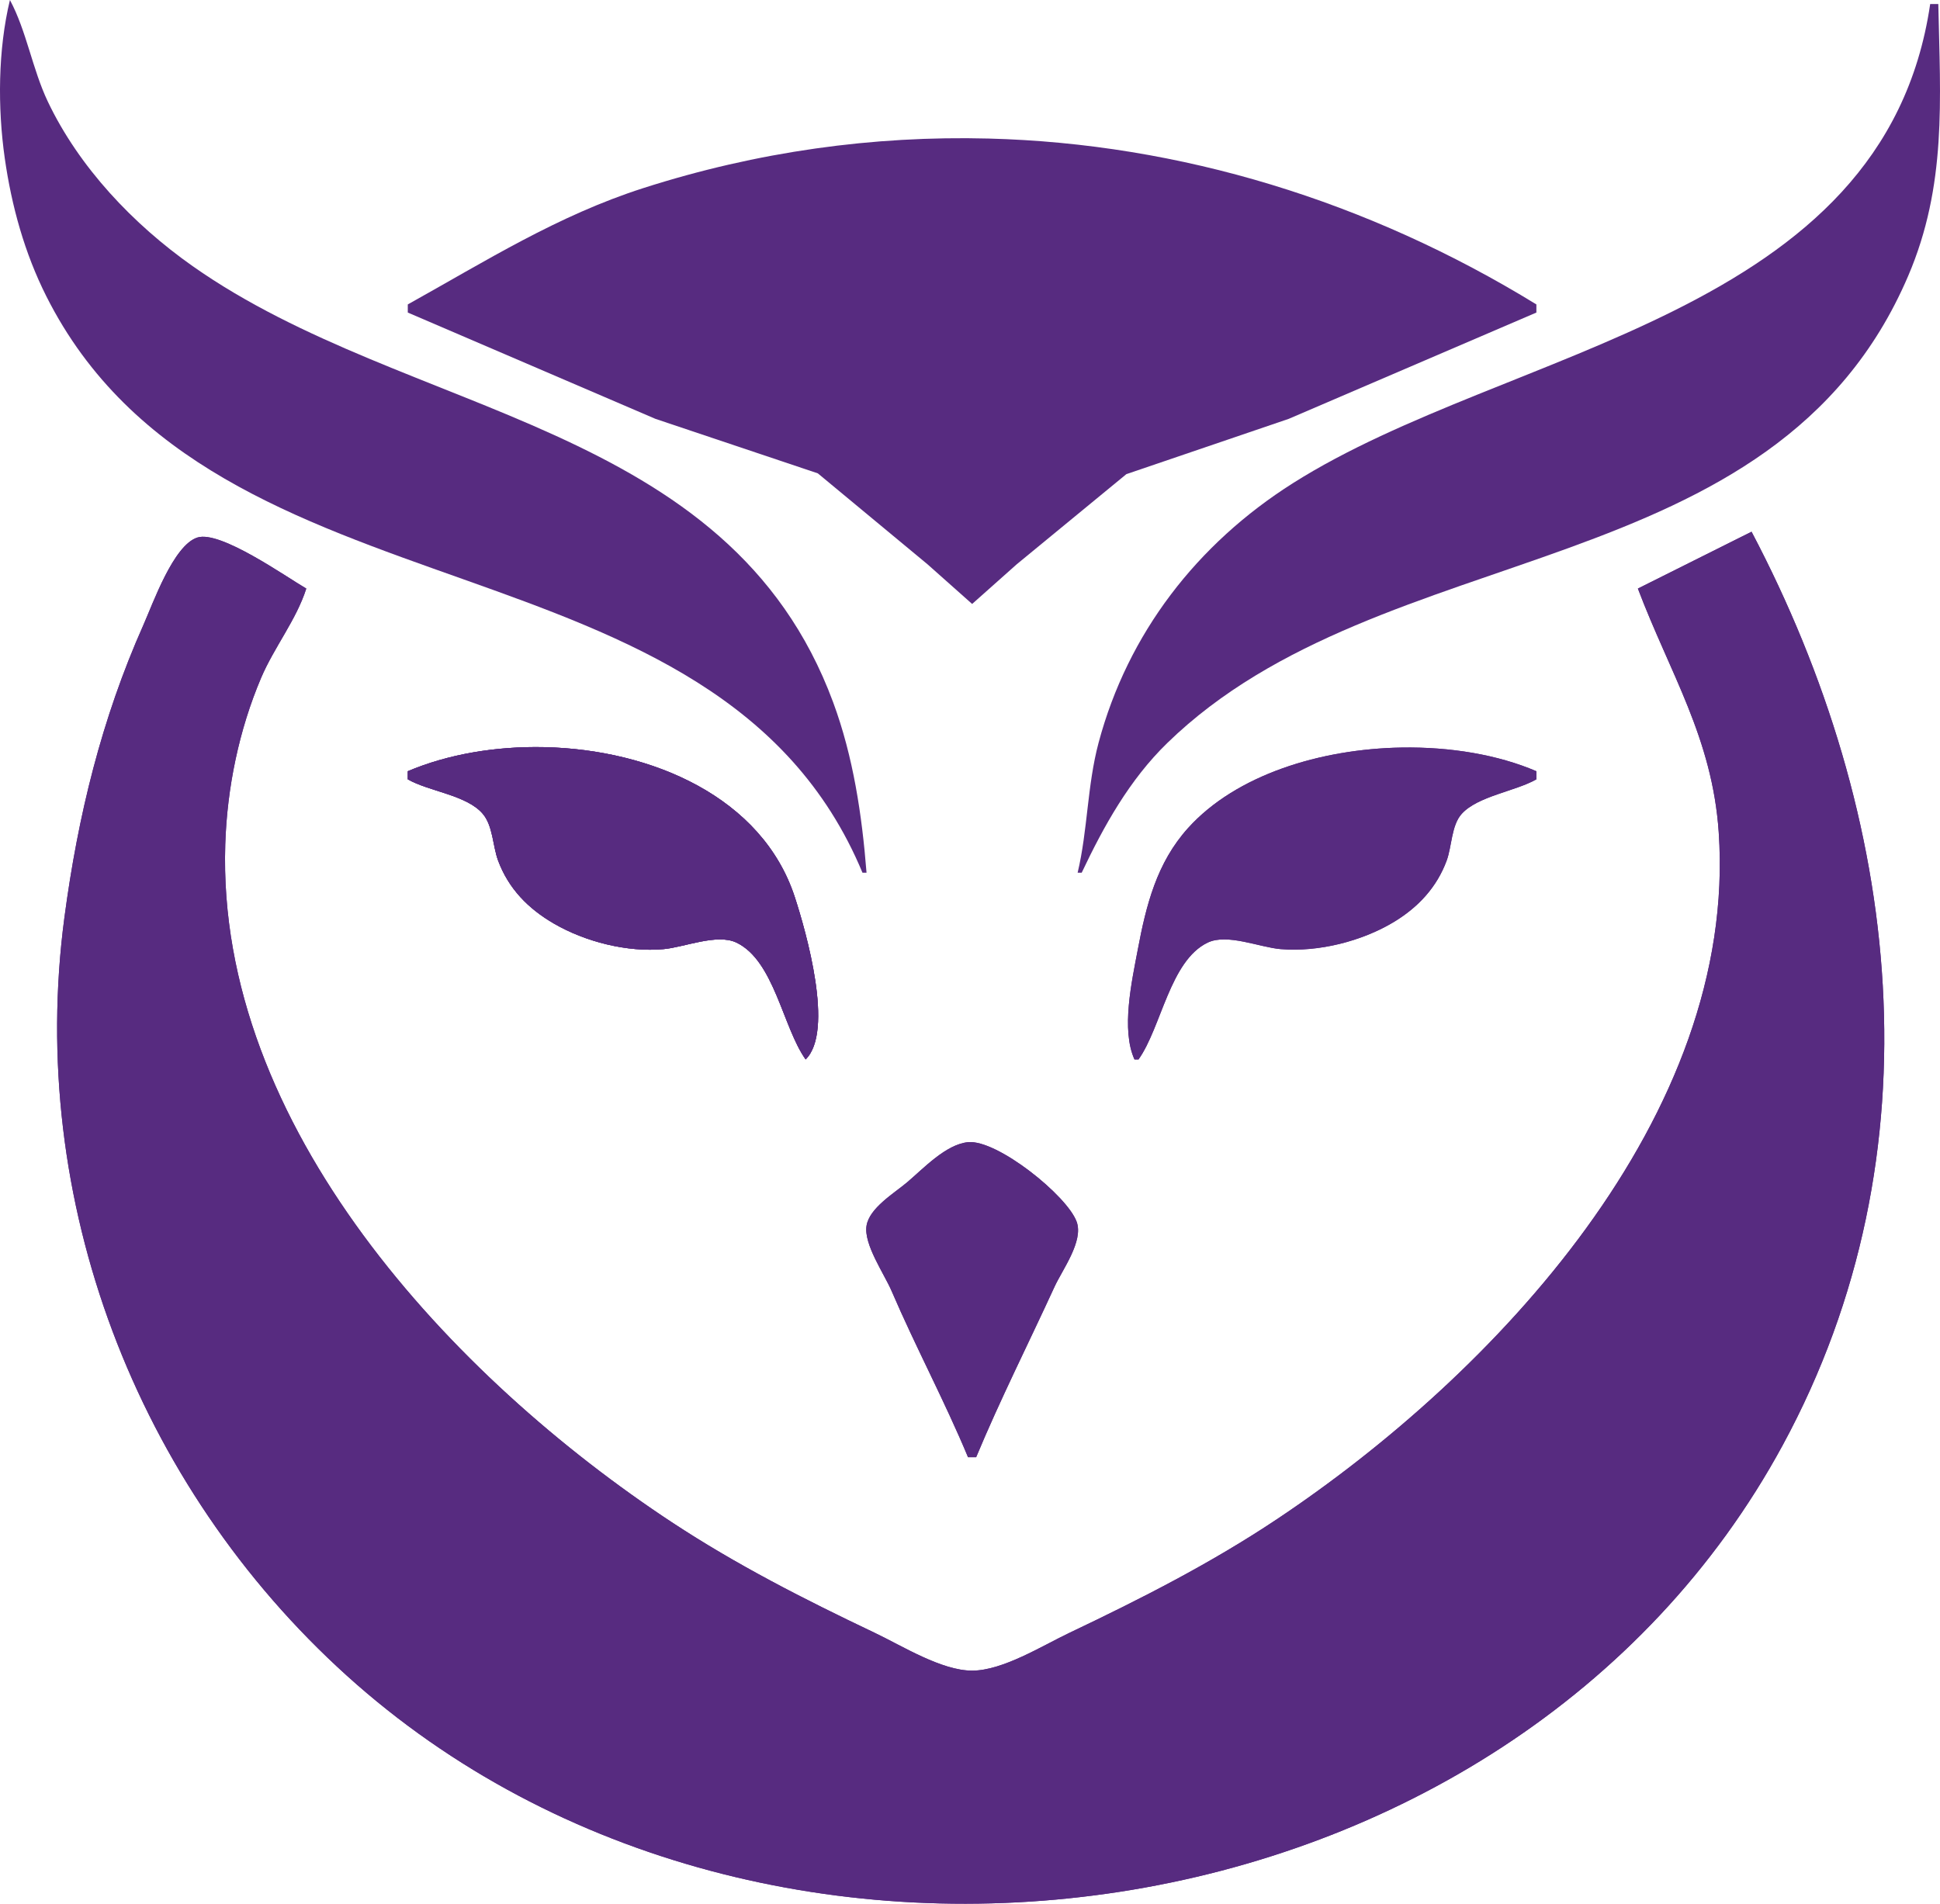
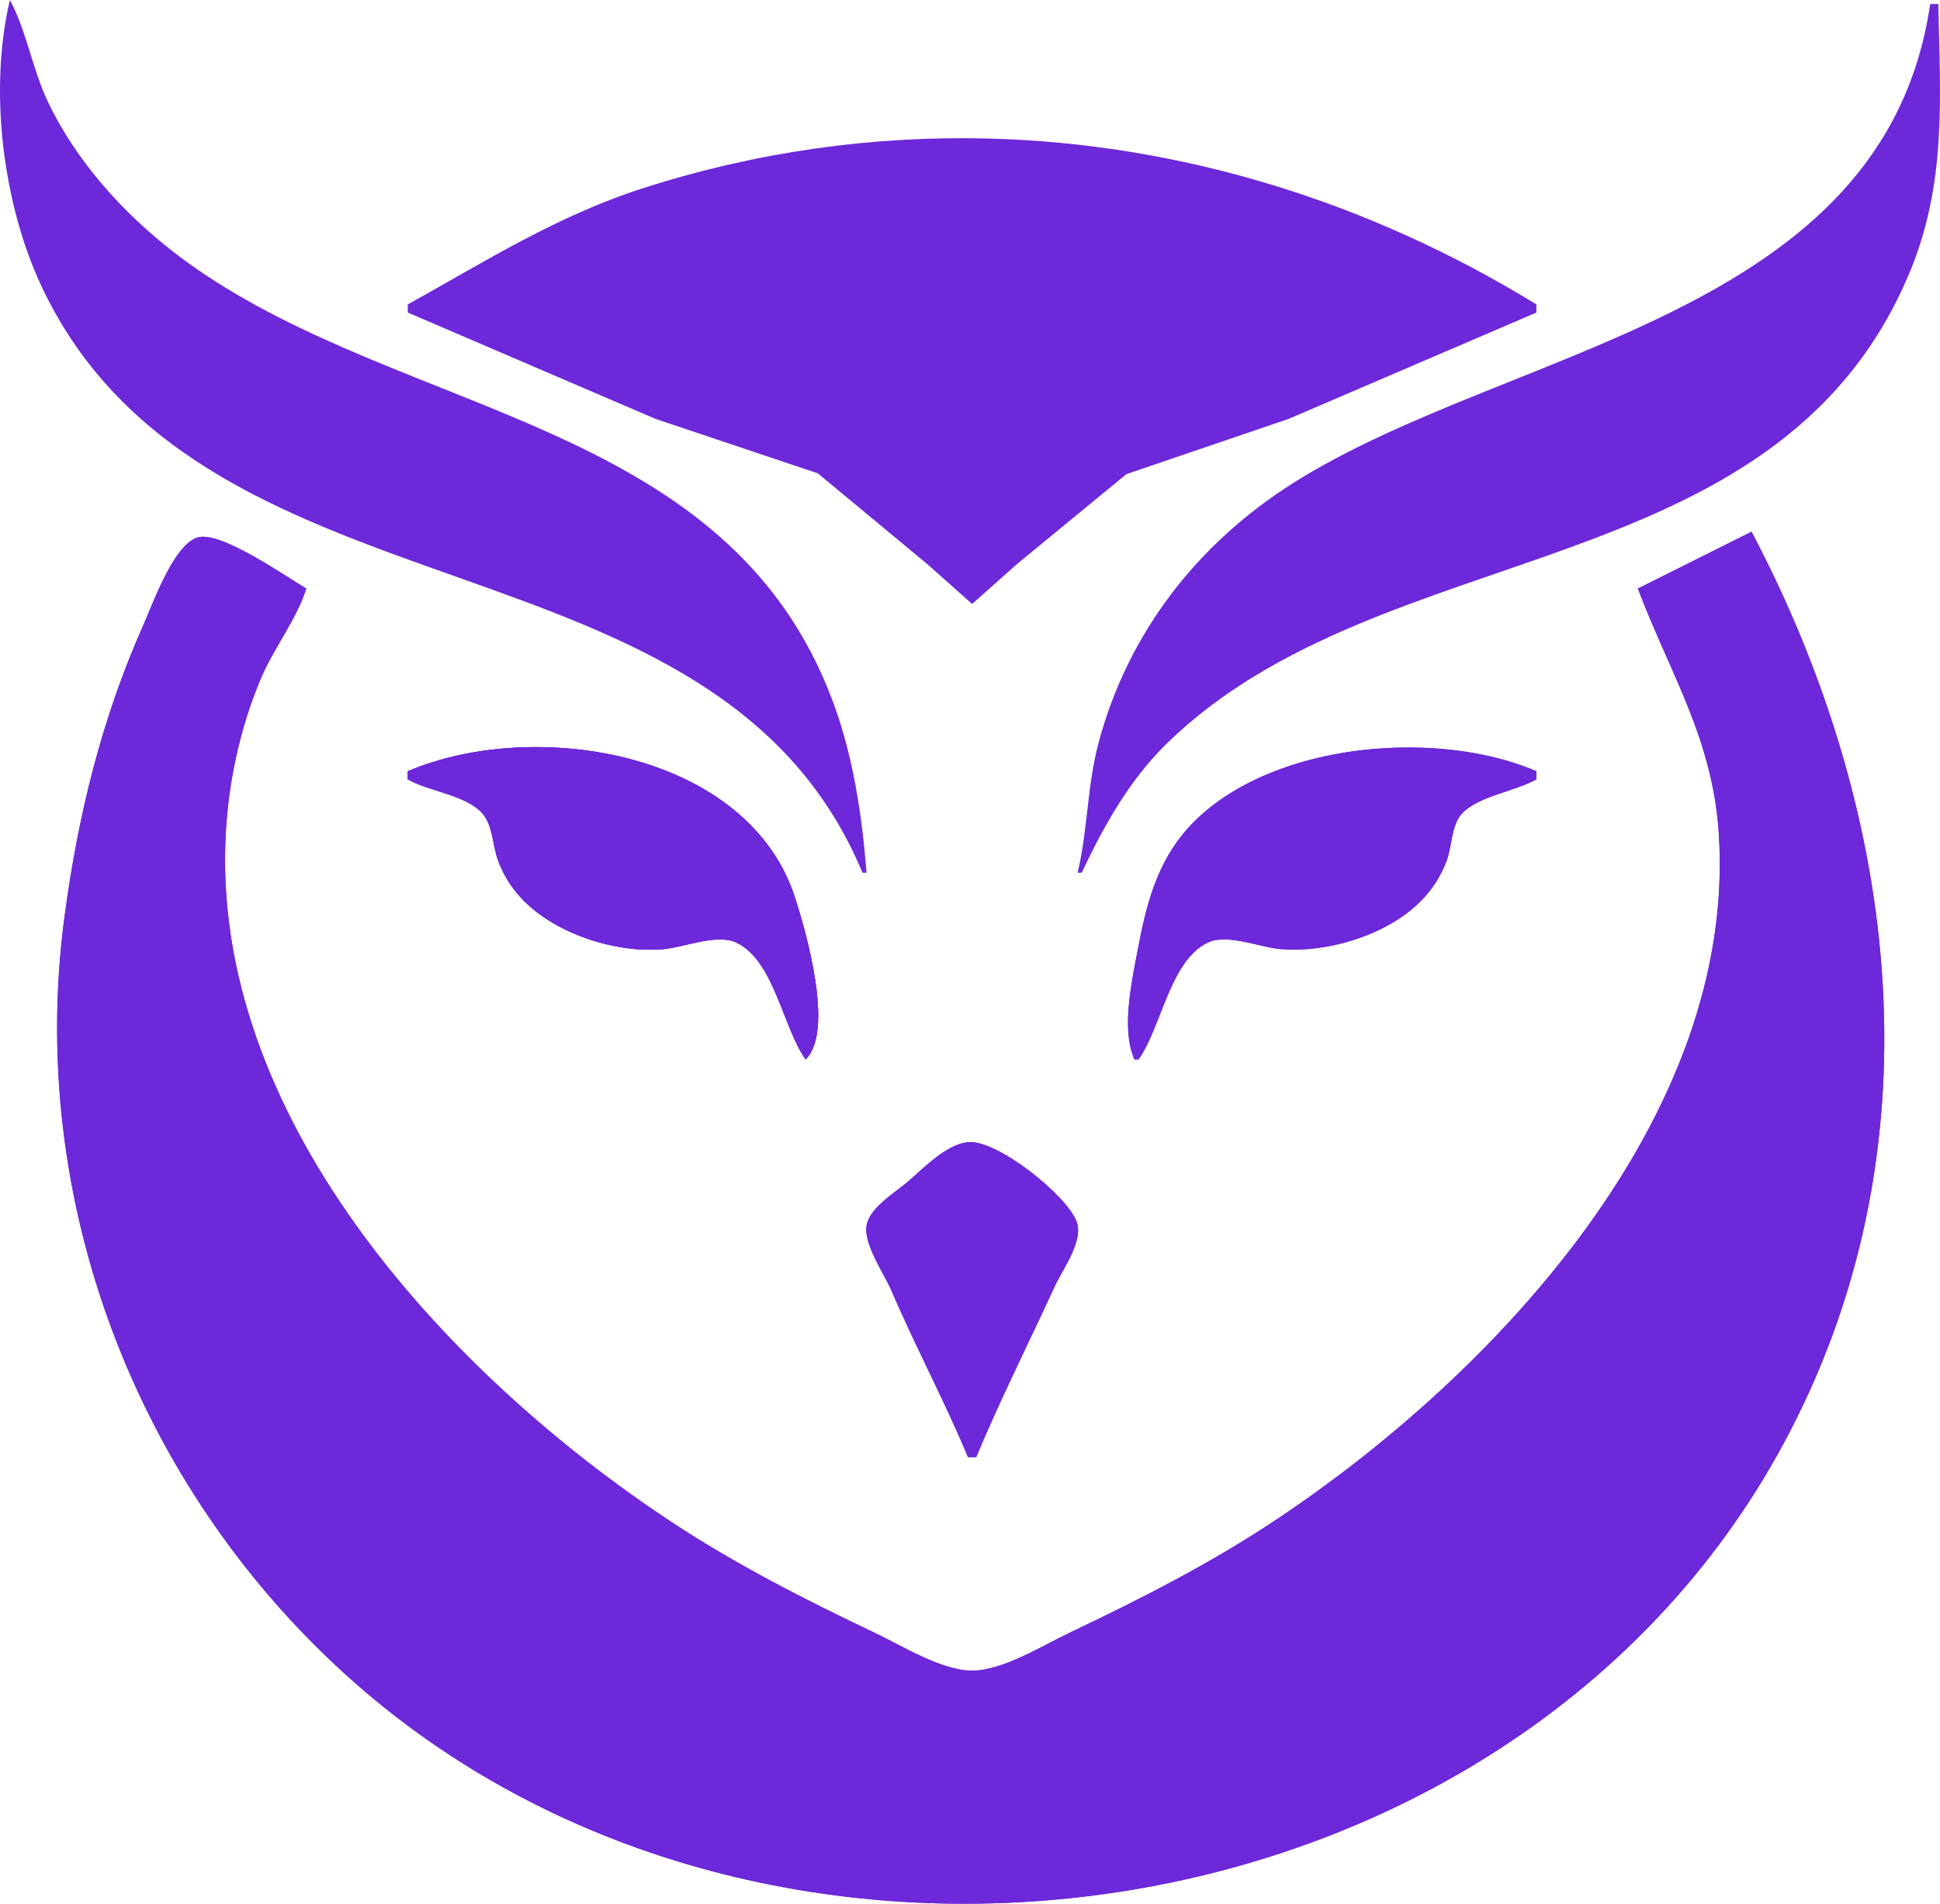
<svg xmlns="http://www.w3.org/2000/svg" version="1.1" id="svg1" width="477.865" height="469.006" viewBox="0 0 477.865 469.006">
  <defs id="defs1" />
  <g id="g1" transform="translate(-392.5531,-83)">
-     <path d="m 631,364.387 c -5.467,0.538 -11.015,6.519 -15,9.889 -3.146,2.66 -9.326,6.325 -10.006,10.729 -0.707,4.58 4.366,11.828 6.156,15.996 5.937,13.821 13.071,27.121 18.85,41 h 2 c 5.898,-14.168 12.901,-28.043 19.309,-42 1.917,-4.175 7.178,-11.207 5.453,-15.996 C 655.443,377.565 638.152,363.683 631,364.387 Z" style="fill:#572b80" id="path11" />
-     <path d="m 631,364.387 c 7.152,-0.704 24.443,13.178 26.762,19.617 1.725,4.789 -3.536,11.821 -5.453,15.996 -6.408,13.957 -13.41,27.832 -19.309,42 h -2 c -5.779,-13.879 -12.913,-27.179 -18.85,-41 -1.79,-4.168 -6.863,-11.416 -6.156,-15.996 0.68,-4.403 6.86,-8.069 10.006,-10.729 3.985,-3.37 9.533,-9.351 15,-9.889 z" style="fill:#572b80" id="path10" />
-     <path d="m 737.812,267.166 c -20.042,0.332 -40.82,6.744 -52.629,19.85 -7.71,8.556 -10.305,18.979 -12.379,29.984 -1.462,7.76 -4.131,19.686 -0.805,27 h 1 c 5.639,-7.926 7.721,-24.326 17.041,-28.781 4.824,-2.306 12.804,1.176 17.959,1.607 9.302,0.778 20.077,-1.937 28,-6.752 5.916,-3.595 10.498,-8.521 12.906,-15.074 1.276,-3.474 1.156,-8.682 3.693,-11.49 C 756.555,279.131 765.806,277.956 771,275 v -2 c -9.402,-4.045 -21.162,-6.033 -33.188,-5.834 z" style="fill:#572b80" id="path9" />
-     <path d="M 737.812,267.166 C 749.838,266.967 761.598,268.955 771,273 v 2 c -5.194,2.956 -14.445,4.131 -18.4,8.51 -2.537,2.808 -2.417,8.017 -3.693,11.49 -2.408,6.554 -6.99,11.479 -12.906,15.074 -7.923,4.815 -18.698,7.53 -28,6.752 -5.155,-0.431 -13.135,-3.914 -17.959,-1.607 C 680.721,319.674 678.639,336.074 673,344 h -1 c -3.326,-7.314 -0.658,-19.24 0.805,-27 2.074,-11.006 4.669,-21.428 12.379,-29.984 11.809,-13.105 32.587,-19.517 52.629,-19.85 z" style="fill:#572b80" id="path8" />
-     <path d="M 526.688,267.07 C 514.676,266.798 502.822,268.828 493,273 v 2 c 5.287,3.006 14.415,3.834 18.412,8.42 2.589,2.97 2.497,7.984 3.832,11.58 2.576,6.939 7.427,11.861 13.756,15.535 7.722,4.483 18.046,7.107 27,6.295 5.128,-0.465 13.159,-3.906 17.959,-1.611 9.32,4.455 11.402,20.855 17.041,28.781 7.09,-6.95 0.162,-31.316 -2.672,-40 -8.022,-24.588 -35.215,-36.33 -61.641,-36.93 z" style="fill:#572b80" id="path7" />
-     <path d="m 824,214 -28,14 c 7.905,20.885 18.322,36.806 19.91,60 4.794,70.009 -55.483,133.72 -108.91,169.334 -16.243,10.828 -33.414,19.56 -51,27.922 -6.707,3.189 -16.44,9.324 -24,9.324 -7.56,0 -17.293,-6.135 -24,-9.324 -17.22,-8.188 -34.04,-16.737 -50,-27.26 C 504.26,422.563 445.825,360.537 448.043,291 c 0.444,-13.914 3.378,-28.176 8.828,-41 3.197,-7.521 8.673,-14.293 11.129,-22 -5.117,-2.987 -21.162,-14.357 -26.814,-12.578 -5.917,1.862 -10.977,16.308 -13.324,21.578 -10.292,23.11 -16.115,47.003 -19.438,72 C 399.161,378.695 426.091,448.945 478,495.83 581.569,589.377 764.382,563.16 831.691,439 870.729,366.991 860.897,284.051 824,214 Z" style="fill:#572b80" id="path6" />
-     <path d="M 526.688,267.07 C 514.676,266.798 502.822,268.828 493,273 v 2 c 5.287,3.006 14.415,3.834 18.412,8.42 2.589,2.97 2.497,7.984 3.832,11.58 2.576,6.939 7.427,11.861 13.756,15.535 7.722,4.483 18.046,7.107 27,6.295 5.128,-0.465 13.159,-3.906 17.959,-1.611 9.32,4.455 11.402,20.855 17.041,28.781 7.09,-6.95 0.162,-31.316 -2.672,-40 -8.022,-24.588 -35.215,-36.33 -61.641,-36.93 z" style="fill:#572b80" id="path16" />
-     <path d="m 526.688,267.07 c 26.426,0.599 53.619,12.342 61.641,36.93 2.833,8.684 9.762,33.05 2.672,40 -5.639,-7.926 -7.721,-24.326 -17.041,-28.781 -4.8,-2.294 -12.831,1.146 -17.959,1.611 -8.954,0.812 -19.278,-1.812 -27,-6.295 -6.328,-3.674 -11.179,-8.597 -13.756,-15.535 -1.335,-3.596 -1.243,-8.61 -3.832,-11.58 C 507.415,278.834 498.287,278.006 493,275 v -2 c 9.822,-4.172 21.676,-6.202 33.688,-5.93 z" style="fill:#572b80" id="path15" />
-     <path d="m 824,214 -28,14 c 7.905,20.885 18.322,36.806 19.91,60 4.794,70.009 -55.483,133.72 -108.91,169.334 -16.243,10.828 -33.414,19.56 -51,27.922 -6.707,3.189 -16.44,9.324 -24,9.324 -7.56,0 -17.293,-6.135 -24,-9.324 -17.22,-8.188 -34.04,-16.737 -50,-27.26 C 504.26,422.563 445.825,360.537 448.043,291 c 0.444,-13.914 3.378,-28.176 8.828,-41 3.197,-7.521 8.673,-14.293 11.129,-22 -5.117,-2.987 -21.162,-14.357 -26.814,-12.578 -5.917,1.862 -10.977,16.308 -13.324,21.578 -10.292,23.11 -16.115,47.003 -19.438,72 C 399.161,378.695 426.091,448.945 478,495.83 581.569,589.377 764.382,563.16 831.691,439 870.729,366.991 860.897,284.051 824,214 Z" style="fill:#572b80" id="path14" />
-     <path d="M 636.029,117.131 C 607.704,116.399 579.068,120.342 551,129.344 529.904,136.11 512.15,147.339 493,158 v 2 l 61,26.189 40,13.426 L 620.996,222 632.012,231.793 643.016,222 670,199.811 710,186.186 771,160 v -2 C 729.586,132.562 683.239,118.351 636.029,117.131 Z" style="fill:#572b80" id="path4" />
-     <path d="M 868,84 C 856.614,161.384 764.386,168.241 711,202.053 687.458,216.963 670.355,238.998 663.154,266 660.342,276.546 660.494,287.526 658,298 h 1 c 5.478,-11.561 11.767,-22.878 21.039,-31.91 C 733.158,214.343 829.593,228.057 862.572,151 872.131,128.665 870.486,107.528 870,84 Z" style="fill:#572b80" id="path3" />
-     <path d="m 395,83 c -2.954,12.264 -3.048,26.538 -1.271,39 1.677,11.765 4.877,23.338 10.242,34 41.561,82.591 165.189,55.917 201.029,142 h 1 c -1.121,-14.199 -3.258,-28.568 -8.229,-42 C 572.019,186.408 493.182,186.003 440,148.561 425.412,138.29 412.04,124.241 404.32,108 400.525,100.016 399.095,90.645 395,83 Z" style="fill:#572b80" id="path2" />
+     <path d="m 631,364.387 c -5.467,0.538 -11.015,6.519 -15,9.889 -3.146,2.66 -9.326,6.325 -10.006,10.729 -0.707,4.58 4.366,11.828 6.156,15.996 5.937,13.821 13.071,27.121 18.85,41 h 2 c 5.898,-14.168 12.901,-28.043 19.309,-42 1.917,-4.175 7.178,-11.207 5.453,-15.996 C 655.443,377.565 638.152,363.683 631,364.387 Z" style="fill:#6d28d9;fill-opacity:1" id="path11" />
+     <path d="m 631,364.387 c 7.152,-0.704 24.443,13.178 26.762,19.617 1.725,4.789 -3.536,11.821 -5.453,15.996 -6.408,13.957 -13.41,27.832 -19.309,42 h -2 c -5.779,-13.879 -12.913,-27.179 -18.85,-41 -1.79,-4.168 -6.863,-11.416 -6.156,-15.996 0.68,-4.403 6.86,-8.069 10.006,-10.729 3.985,-3.37 9.533,-9.351 15,-9.889 z" style="fill:#6d28d9;fill-opacity:1" id="path10" />
+     <path d="m 737.812,267.166 c -20.042,0.332 -40.82,6.744 -52.629,19.85 -7.71,8.556 -10.305,18.979 -12.379,29.984 -1.462,7.76 -4.131,19.686 -0.805,27 h 1 c 5.639,-7.926 7.721,-24.326 17.041,-28.781 4.824,-2.306 12.804,1.176 17.959,1.607 9.302,0.778 20.077,-1.937 28,-6.752 5.916,-3.595 10.498,-8.521 12.906,-15.074 1.276,-3.474 1.156,-8.682 3.693,-11.49 C 756.555,279.131 765.806,277.956 771,275 v -2 c -9.402,-4.045 -21.162,-6.033 -33.188,-5.834 z" style="fill:#6d28d9;fill-opacity:1" id="path9" />
+     <path d="M 737.812,267.166 C 749.838,266.967 761.598,268.955 771,273 v 2 c -5.194,2.956 -14.445,4.131 -18.4,8.51 -2.537,2.808 -2.417,8.017 -3.693,11.49 -2.408,6.554 -6.99,11.479 -12.906,15.074 -7.923,4.815 -18.698,7.53 -28,6.752 -5.155,-0.431 -13.135,-3.914 -17.959,-1.607 C 680.721,319.674 678.639,336.074 673,344 h -1 c -3.326,-7.314 -0.658,-19.24 0.805,-27 2.074,-11.006 4.669,-21.428 12.379,-29.984 11.809,-13.105 32.587,-19.517 52.629,-19.85 z" style="fill:#6d28d9;fill-opacity:1" id="path8" />
+     <path d="M 526.688,267.07 C 514.676,266.798 502.822,268.828 493,273 v 2 c 5.287,3.006 14.415,3.834 18.412,8.42 2.589,2.97 2.497,7.984 3.832,11.58 2.576,6.939 7.427,11.861 13.756,15.535 7.722,4.483 18.046,7.107 27,6.295 5.128,-0.465 13.159,-3.906 17.959,-1.611 9.32,4.455 11.402,20.855 17.041,28.781 7.09,-6.95 0.162,-31.316 -2.672,-40 -8.022,-24.588 -35.215,-36.33 -61.641,-36.93 z" style="fill:#6d28d9;fill-opacity:1" id="path7" />
+     <path d="m 824,214 -28,14 c 7.905,20.885 18.322,36.806 19.91,60 4.794,70.009 -55.483,133.72 -108.91,169.334 -16.243,10.828 -33.414,19.56 -51,27.922 -6.707,3.189 -16.44,9.324 -24,9.324 -7.56,0 -17.293,-6.135 -24,-9.324 -17.22,-8.188 -34.04,-16.737 -50,-27.26 C 504.26,422.563 445.825,360.537 448.043,291 c 0.444,-13.914 3.378,-28.176 8.828,-41 3.197,-7.521 8.673,-14.293 11.129,-22 -5.117,-2.987 -21.162,-14.357 -26.814,-12.578 -5.917,1.862 -10.977,16.308 -13.324,21.578 -10.292,23.11 -16.115,47.003 -19.438,72 C 399.161,378.695 426.091,448.945 478,495.83 581.569,589.377 764.382,563.16 831.691,439 870.729,366.991 860.897,284.051 824,214 Z" style="fill:#6d28d9;fill-opacity:1" id="path6" />
+     <path d="M 526.688,267.07 C 514.676,266.798 502.822,268.828 493,273 v 2 c 5.287,3.006 14.415,3.834 18.412,8.42 2.589,2.97 2.497,7.984 3.832,11.58 2.576,6.939 7.427,11.861 13.756,15.535 7.722,4.483 18.046,7.107 27,6.295 5.128,-0.465 13.159,-3.906 17.959,-1.611 9.32,4.455 11.402,20.855 17.041,28.781 7.09,-6.95 0.162,-31.316 -2.672,-40 -8.022,-24.588 -35.215,-36.33 -61.641,-36.93 z" style="fill:#6d28d9;fill-opacity:1" id="path16" />
+     <path d="m 526.688,267.07 c 26.426,0.599 53.619,12.342 61.641,36.93 2.833,8.684 9.762,33.05 2.672,40 -5.639,-7.926 -7.721,-24.326 -17.041,-28.781 -4.8,-2.294 -12.831,1.146 -17.959,1.611 -8.954,0.812 -19.278,-1.812 -27,-6.295 -6.328,-3.674 -11.179,-8.597 -13.756,-15.535 -1.335,-3.596 -1.243,-8.61 -3.832,-11.58 C 507.415,278.834 498.287,278.006 493,275 v -2 c 9.822,-4.172 21.676,-6.202 33.688,-5.93 z" style="fill:#6d28d9;fill-opacity:1" id="path15" />
+     <path d="m 824,214 -28,14 c 7.905,20.885 18.322,36.806 19.91,60 4.794,70.009 -55.483,133.72 -108.91,169.334 -16.243,10.828 -33.414,19.56 -51,27.922 -6.707,3.189 -16.44,9.324 -24,9.324 -7.56,0 -17.293,-6.135 -24,-9.324 -17.22,-8.188 -34.04,-16.737 -50,-27.26 C 504.26,422.563 445.825,360.537 448.043,291 c 0.444,-13.914 3.378,-28.176 8.828,-41 3.197,-7.521 8.673,-14.293 11.129,-22 -5.117,-2.987 -21.162,-14.357 -26.814,-12.578 -5.917,1.862 -10.977,16.308 -13.324,21.578 -10.292,23.11 -16.115,47.003 -19.438,72 C 399.161,378.695 426.091,448.945 478,495.83 581.569,589.377 764.382,563.16 831.691,439 870.729,366.991 860.897,284.051 824,214 Z" style="fill:#6d28d9;fill-opacity:1" id="path14" />
+     <path d="M 636.029,117.131 C 607.704,116.399 579.068,120.342 551,129.344 529.904,136.11 512.15,147.339 493,158 v 2 l 61,26.189 40,13.426 L 620.996,222 632.012,231.793 643.016,222 670,199.811 710,186.186 771,160 v -2 C 729.586,132.562 683.239,118.351 636.029,117.131 Z" style="fill:#6d28d9;fill-opacity:1" id="path4" />
+     <path d="M 868,84 C 856.614,161.384 764.386,168.241 711,202.053 687.458,216.963 670.355,238.998 663.154,266 660.342,276.546 660.494,287.526 658,298 h 1 c 5.478,-11.561 11.767,-22.878 21.039,-31.91 C 733.158,214.343 829.593,228.057 862.572,151 872.131,128.665 870.486,107.528 870,84 Z" style="fill:#6d28d9;fill-opacity:1" id="path3" />
+     <path d="m 395,83 c -2.954,12.264 -3.048,26.538 -1.271,39 1.677,11.765 4.877,23.338 10.242,34 41.561,82.591 165.189,55.917 201.029,142 h 1 c -1.121,-14.199 -3.258,-28.568 -8.229,-42 C 572.019,186.408 493.182,186.003 440,148.561 425.412,138.29 412.04,124.241 404.32,108 400.525,100.016 399.095,90.645 395,83 Z" style="fill:#6d28d9;fill-opacity:1" id="path2" />
  </g>
</svg>
